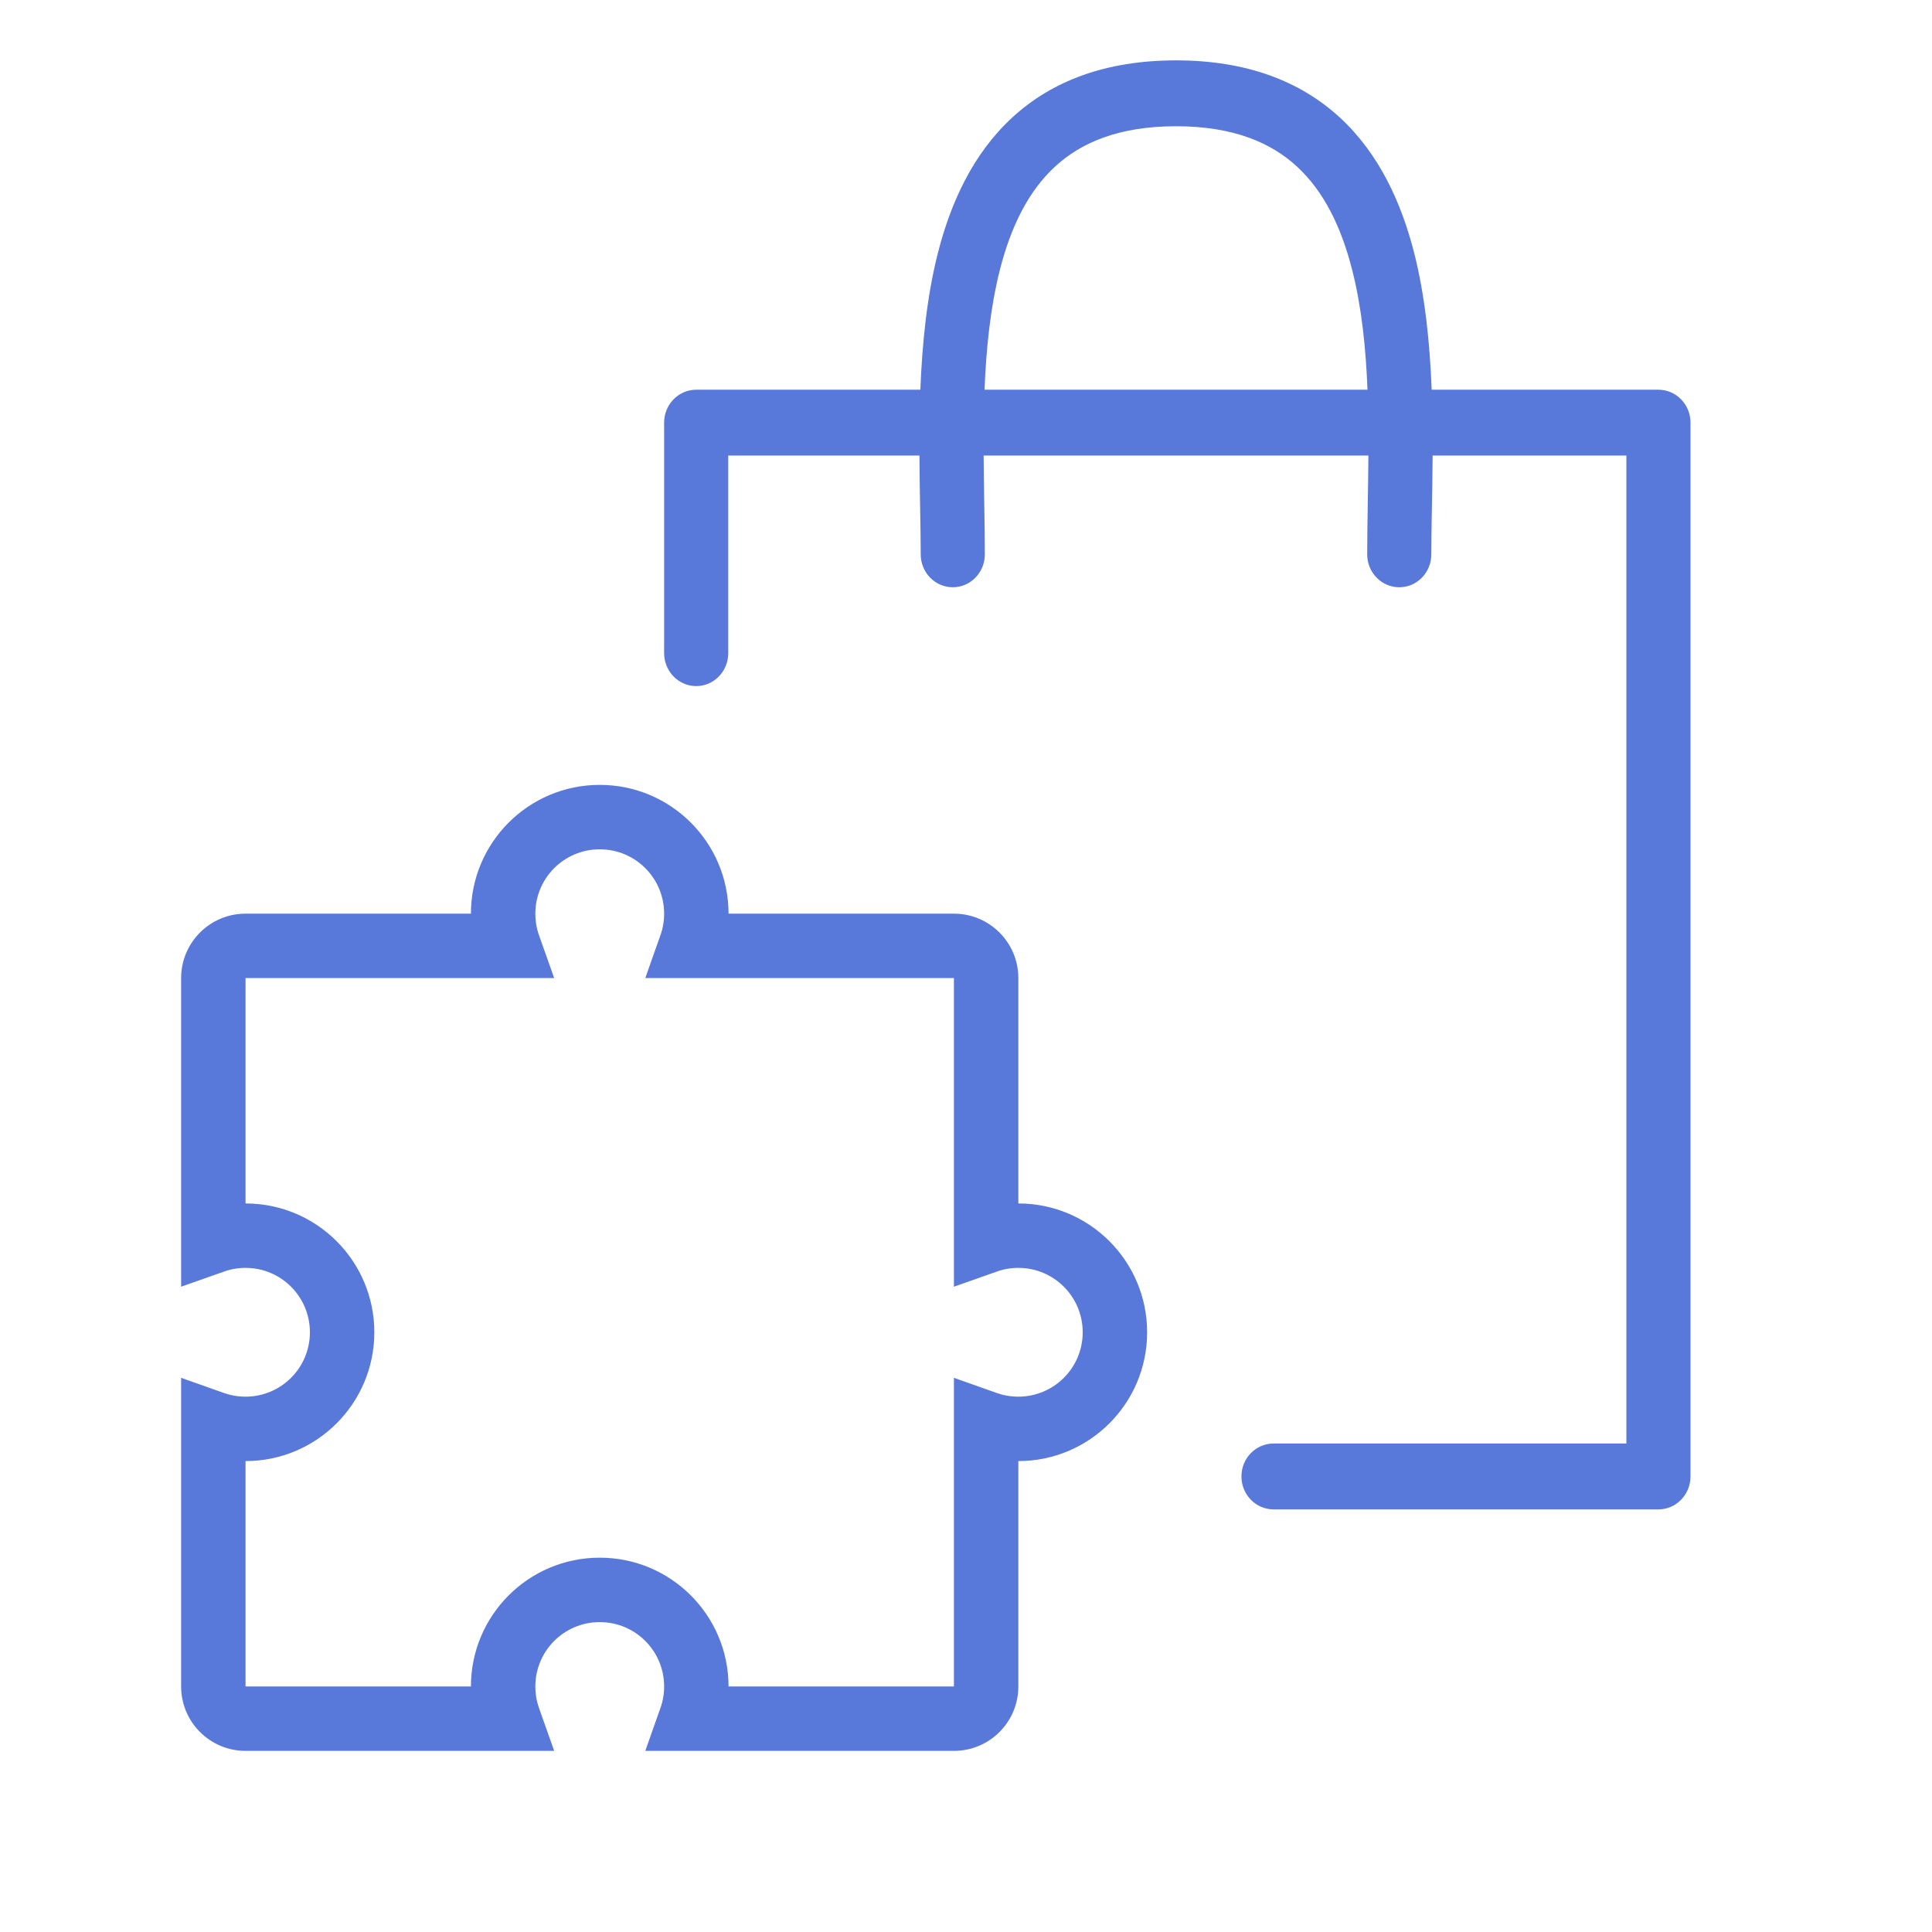
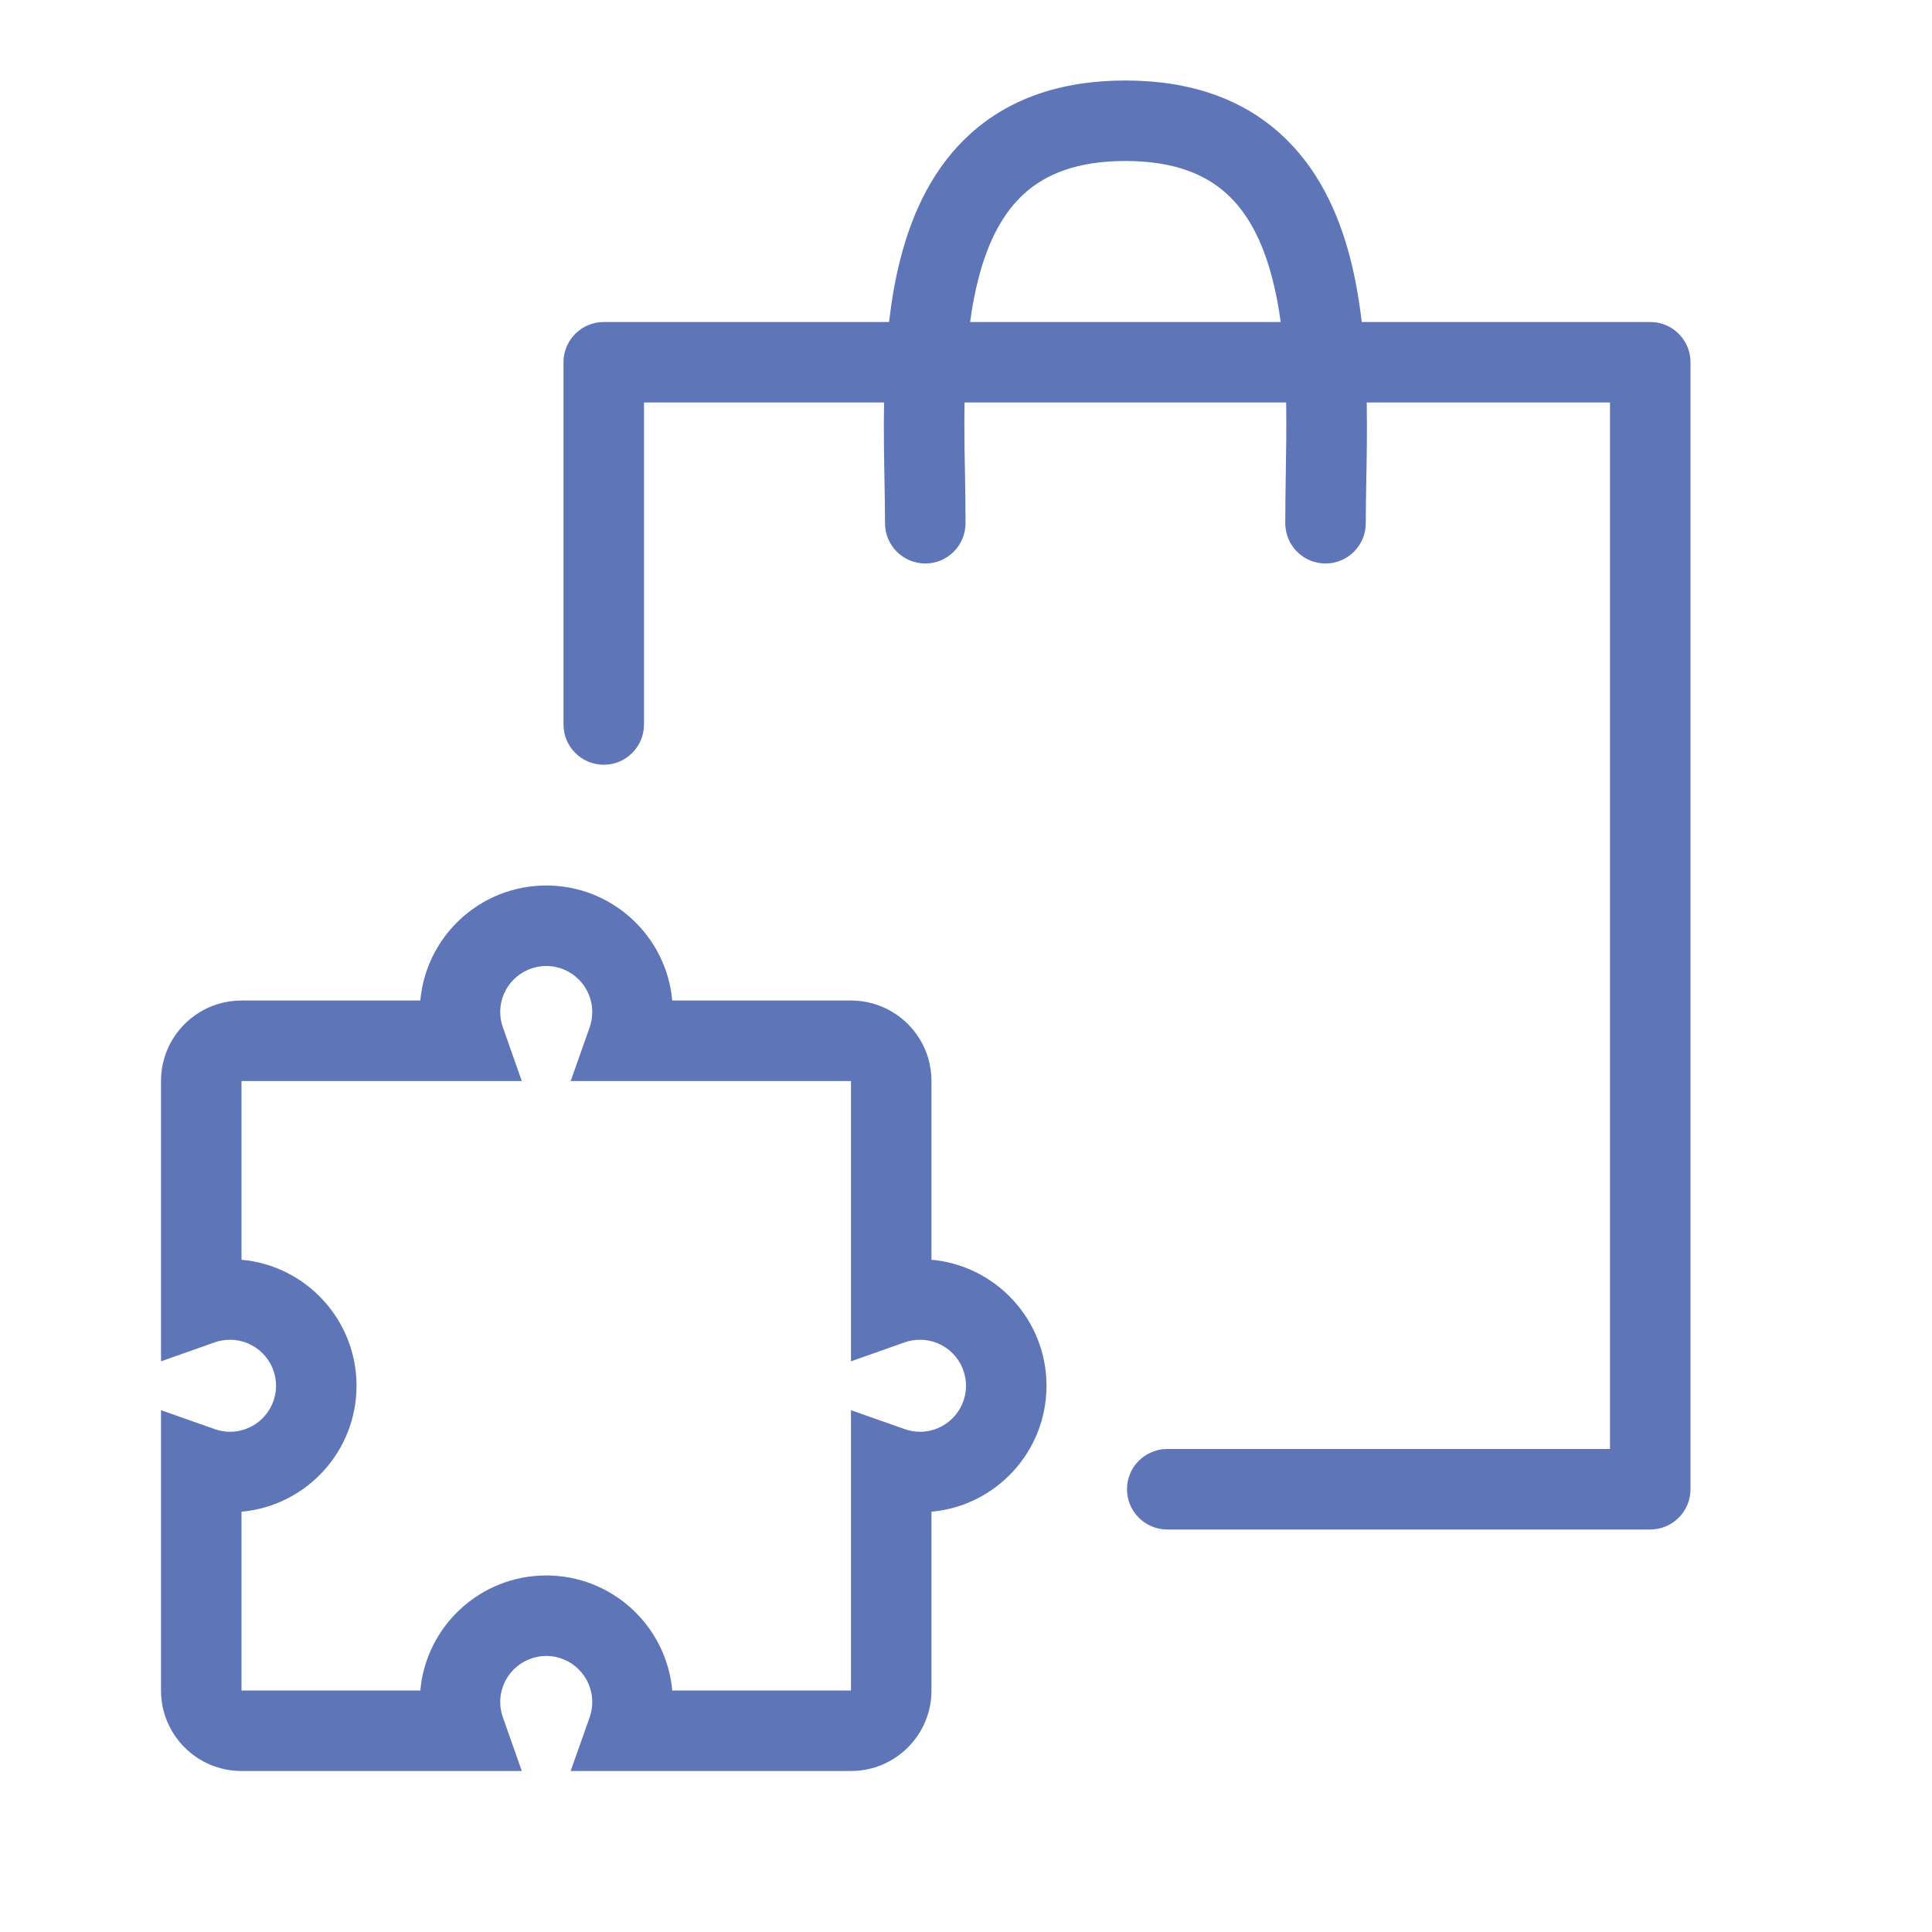
- <svg xmlns="http://www.w3.org/2000/svg" width="32" height="32" viewBox="0 0 32 32" fill="none">
-   <path fill-rule="evenodd" clip-rule="evenodd" d="M16.302 8.306C16.307 8.608 16.312 8.902 16.312 9.182C16.312 9.483 16.074 9.727 15.781 9.727C15.488 9.727 15.25 9.483 15.25 9.182C15.25 8.942 15.245 8.677 15.24 8.394C15.235 8.125 15.23 7.84 15.229 7.545H12.062V10.818C12.062 11.119 11.825 11.364 11.531 11.364C11.238 11.364 11 11.119 11 10.818V7C11 6.699 11.238 6.455 11.531 6.455H15.244C15.274 5.694 15.351 4.916 15.531 4.204C15.744 3.359 16.114 2.549 16.763 1.949C17.422 1.341 18.315 1 19.479 1C20.642 1 21.535 1.341 22.195 1.949C22.844 2.549 23.213 3.359 23.427 4.204C23.606 4.916 23.683 5.694 23.713 6.455H27.469C27.762 6.455 28 6.699 28 7V24.454C28 24.756 27.762 25 27.469 25H21.094C20.8 25 20.562 24.756 20.562 24.454C20.562 24.153 20.8 23.909 21.094 23.909H26.938V7.545H23.729C23.727 7.841 23.722 8.125 23.717 8.394C23.712 8.677 23.707 8.942 23.707 9.182C23.707 9.483 23.47 9.727 23.176 9.727C22.883 9.727 22.645 9.483 22.645 9.182C22.645 8.902 22.65 8.609 22.655 8.306C22.659 8.058 22.663 7.803 22.665 7.545H16.292C16.294 7.803 16.298 8.057 16.302 8.306ZM22.65 6.455H16.307C16.334 5.774 16.403 5.098 16.559 4.478C16.742 3.754 17.033 3.167 17.473 2.761C17.904 2.363 18.529 2.091 19.479 2.091C20.428 2.091 21.054 2.363 21.484 2.761C21.924 3.167 22.215 3.754 22.398 4.478C22.555 5.098 22.623 5.774 22.65 6.455Z" fill="#5879DA" />
-   <path fill-rule="evenodd" clip-rule="evenodd" d="M9.933 13C8.755 13 7.8 13.955 7.8 15.133H4.067C3.478 15.133 3 15.611 3 16.2V21.312L3.711 21.061C3.822 21.021 3.941 21 4.067 21C4.656 21 5.133 21.477 5.133 22.067C5.133 22.656 4.656 23.133 4.067 23.133C3.941 23.133 3.822 23.112 3.711 23.073L3 22.821V27.933C3 28.523 3.478 29 4.067 29H9.179L8.927 28.289C8.888 28.178 8.867 28.059 8.867 27.933C8.867 27.344 9.344 26.867 9.933 26.867C10.523 26.867 11 27.344 11 27.933C11 28.059 10.979 28.178 10.939 28.289L10.688 29H15.8C16.389 29 16.867 28.523 16.867 27.933V24.2C18.045 24.2 19 23.245 19 22.067C19 20.888 18.045 19.933 16.867 19.933V16.2C16.867 15.611 16.389 15.133 15.8 15.133H12.067C12.067 13.955 11.112 13 9.933 13ZM8.867 15.133C8.867 14.544 9.344 14.067 9.933 14.067C10.523 14.067 11 14.544 11 15.133C11 15.259 10.979 15.379 10.939 15.489L10.688 16.2H15.8V21.312L16.511 21.061C16.622 21.021 16.741 21 16.867 21C17.456 21 17.933 21.477 17.933 22.067C17.933 22.656 17.456 23.133 16.867 23.133C16.741 23.133 16.622 23.112 16.511 23.073L15.8 22.821V27.933H12.067C12.067 26.755 11.112 25.8 9.933 25.8C8.755 25.8 7.8 26.755 7.8 27.933H4.067V24.2C5.245 24.2 6.2 23.245 6.2 22.067C6.2 20.888 5.245 19.933 4.067 19.933V16.2H9.179L8.927 15.489C8.888 15.379 8.867 15.259 8.867 15.133Z" fill="#5879DA" />
+ <svg xmlns="http://www.w3.org/2000/svg" width="24" height="24" viewBox="0 0 24 24" fill="none">
+   <g opacity="0.9">
+     <path opacity="0.9" fill-rule="evenodd" clip-rule="evenodd" d="M11.988 5.914C11.991 6.115 11.994 6.311 11.994 6.5C11.994 6.776 11.77 7 11.494 7C11.218 7 10.994 6.776 10.994 6.5C10.994 6.348 10.991 6.178 10.988 5.996C10.982 5.692 10.976 5.353 10.982 5H8V9C8 9.276 7.776 9.5 7.5 9.5C7.224 9.5 7 9.276 7 9V4.5C7 4.224 7.224 4 7.5 4H11.044C11.076 3.728 11.121 3.46 11.188 3.205C11.335 2.636 11.594 2.076 12.059 1.658C12.532 1.232 13.169 1 13.98 1C14.791 1 15.428 1.232 15.901 1.658C16.366 2.076 16.625 2.636 16.772 3.205C16.838 3.46 16.884 3.728 16.916 4H20.5C20.776 4 21 4.224 21 4.5V18.5C21 18.776 20.776 19 20.5 19H14.5C14.224 19 14 18.776 14 18.5C14 18.224 14.224 18 14.5 18H20V5H16.978C16.984 5.353 16.978 5.692 16.972 5.996C16.969 6.178 16.966 6.348 16.966 6.5C16.966 6.776 16.742 7 16.466 7C16.19 7 15.966 6.776 15.966 6.5C15.966 6.311 15.969 6.115 15.972 5.914C15.977 5.616 15.982 5.308 15.977 5H11.982C11.977 5.308 11.982 5.616 11.988 5.914ZM15.909 4H12.051C12.076 3.813 12.11 3.631 12.156 3.456C12.274 2.998 12.459 2.643 12.727 2.402C12.986 2.169 13.37 2 13.98 2C14.59 2 14.974 2.169 15.233 2.402C15.501 2.643 15.685 2.998 15.804 3.456C15.85 3.631 15.884 3.813 15.909 4Z" fill="#3955A7" />
+     <path opacity="0.9" fill-rule="evenodd" clip-rule="evenodd" d="M6.786 11C5.966 11 5.293 11.628 5.221 12.429H3C2.448 12.429 2 12.876 2 13.429V16.911L2.667 16.675C2.726 16.654 2.789 16.643 2.857 16.643C3.173 16.643 3.429 16.899 3.429 17.214C3.429 17.53 3.173 17.786 2.857 17.786C2.789 17.786 2.726 17.774 2.667 17.753L2 17.518V21C2 21.552 2.448 22 3 22H6.482L6.247 21.333C6.226 21.274 6.214 21.21 6.214 21.143C6.214 20.827 6.47 20.571 6.786 20.571C7.101 20.571 7.357 20.827 7.357 21.143C7.357 21.21 7.346 21.274 7.325 21.333L7.089 22H10.571C11.124 22 11.571 21.552 11.571 21V18.779C12.372 18.707 13 18.034 13 17.214C13 16.395 12.372 15.721 11.571 15.649V13.429C11.571 12.876 11.124 12.429 10.571 12.429H8.351C8.279 11.628 7.605 11 6.786 11ZM6.214 12.571C6.214 12.256 6.47 12 6.786 12C7.101 12 7.357 12.256 7.357 12.571C7.357 12.639 7.346 12.703 7.325 12.762L7.089 13.429H10.571V16.911L11.238 16.675C11.297 16.654 11.361 16.643 11.429 16.643C11.744 16.643 12 16.899 12 17.214C12 17.53 11.744 17.786 11.429 17.786C11.361 17.786 11.297 17.774 11.238 17.753L10.571 17.518V21H8.351C8.279 20.199 7.605 19.571 6.786 19.571C5.966 19.571 5.293 20.199 5.221 21H3V18.779C3.801 18.707 4.429 18.034 4.429 17.214C4.429 16.395 3.801 15.721 3 15.649V13.429H6.482L6.247 12.762C6.226 12.703 6.214 12.639 6.214 12.571Z" fill="#3955A7" />
+   </g>
</svg>
